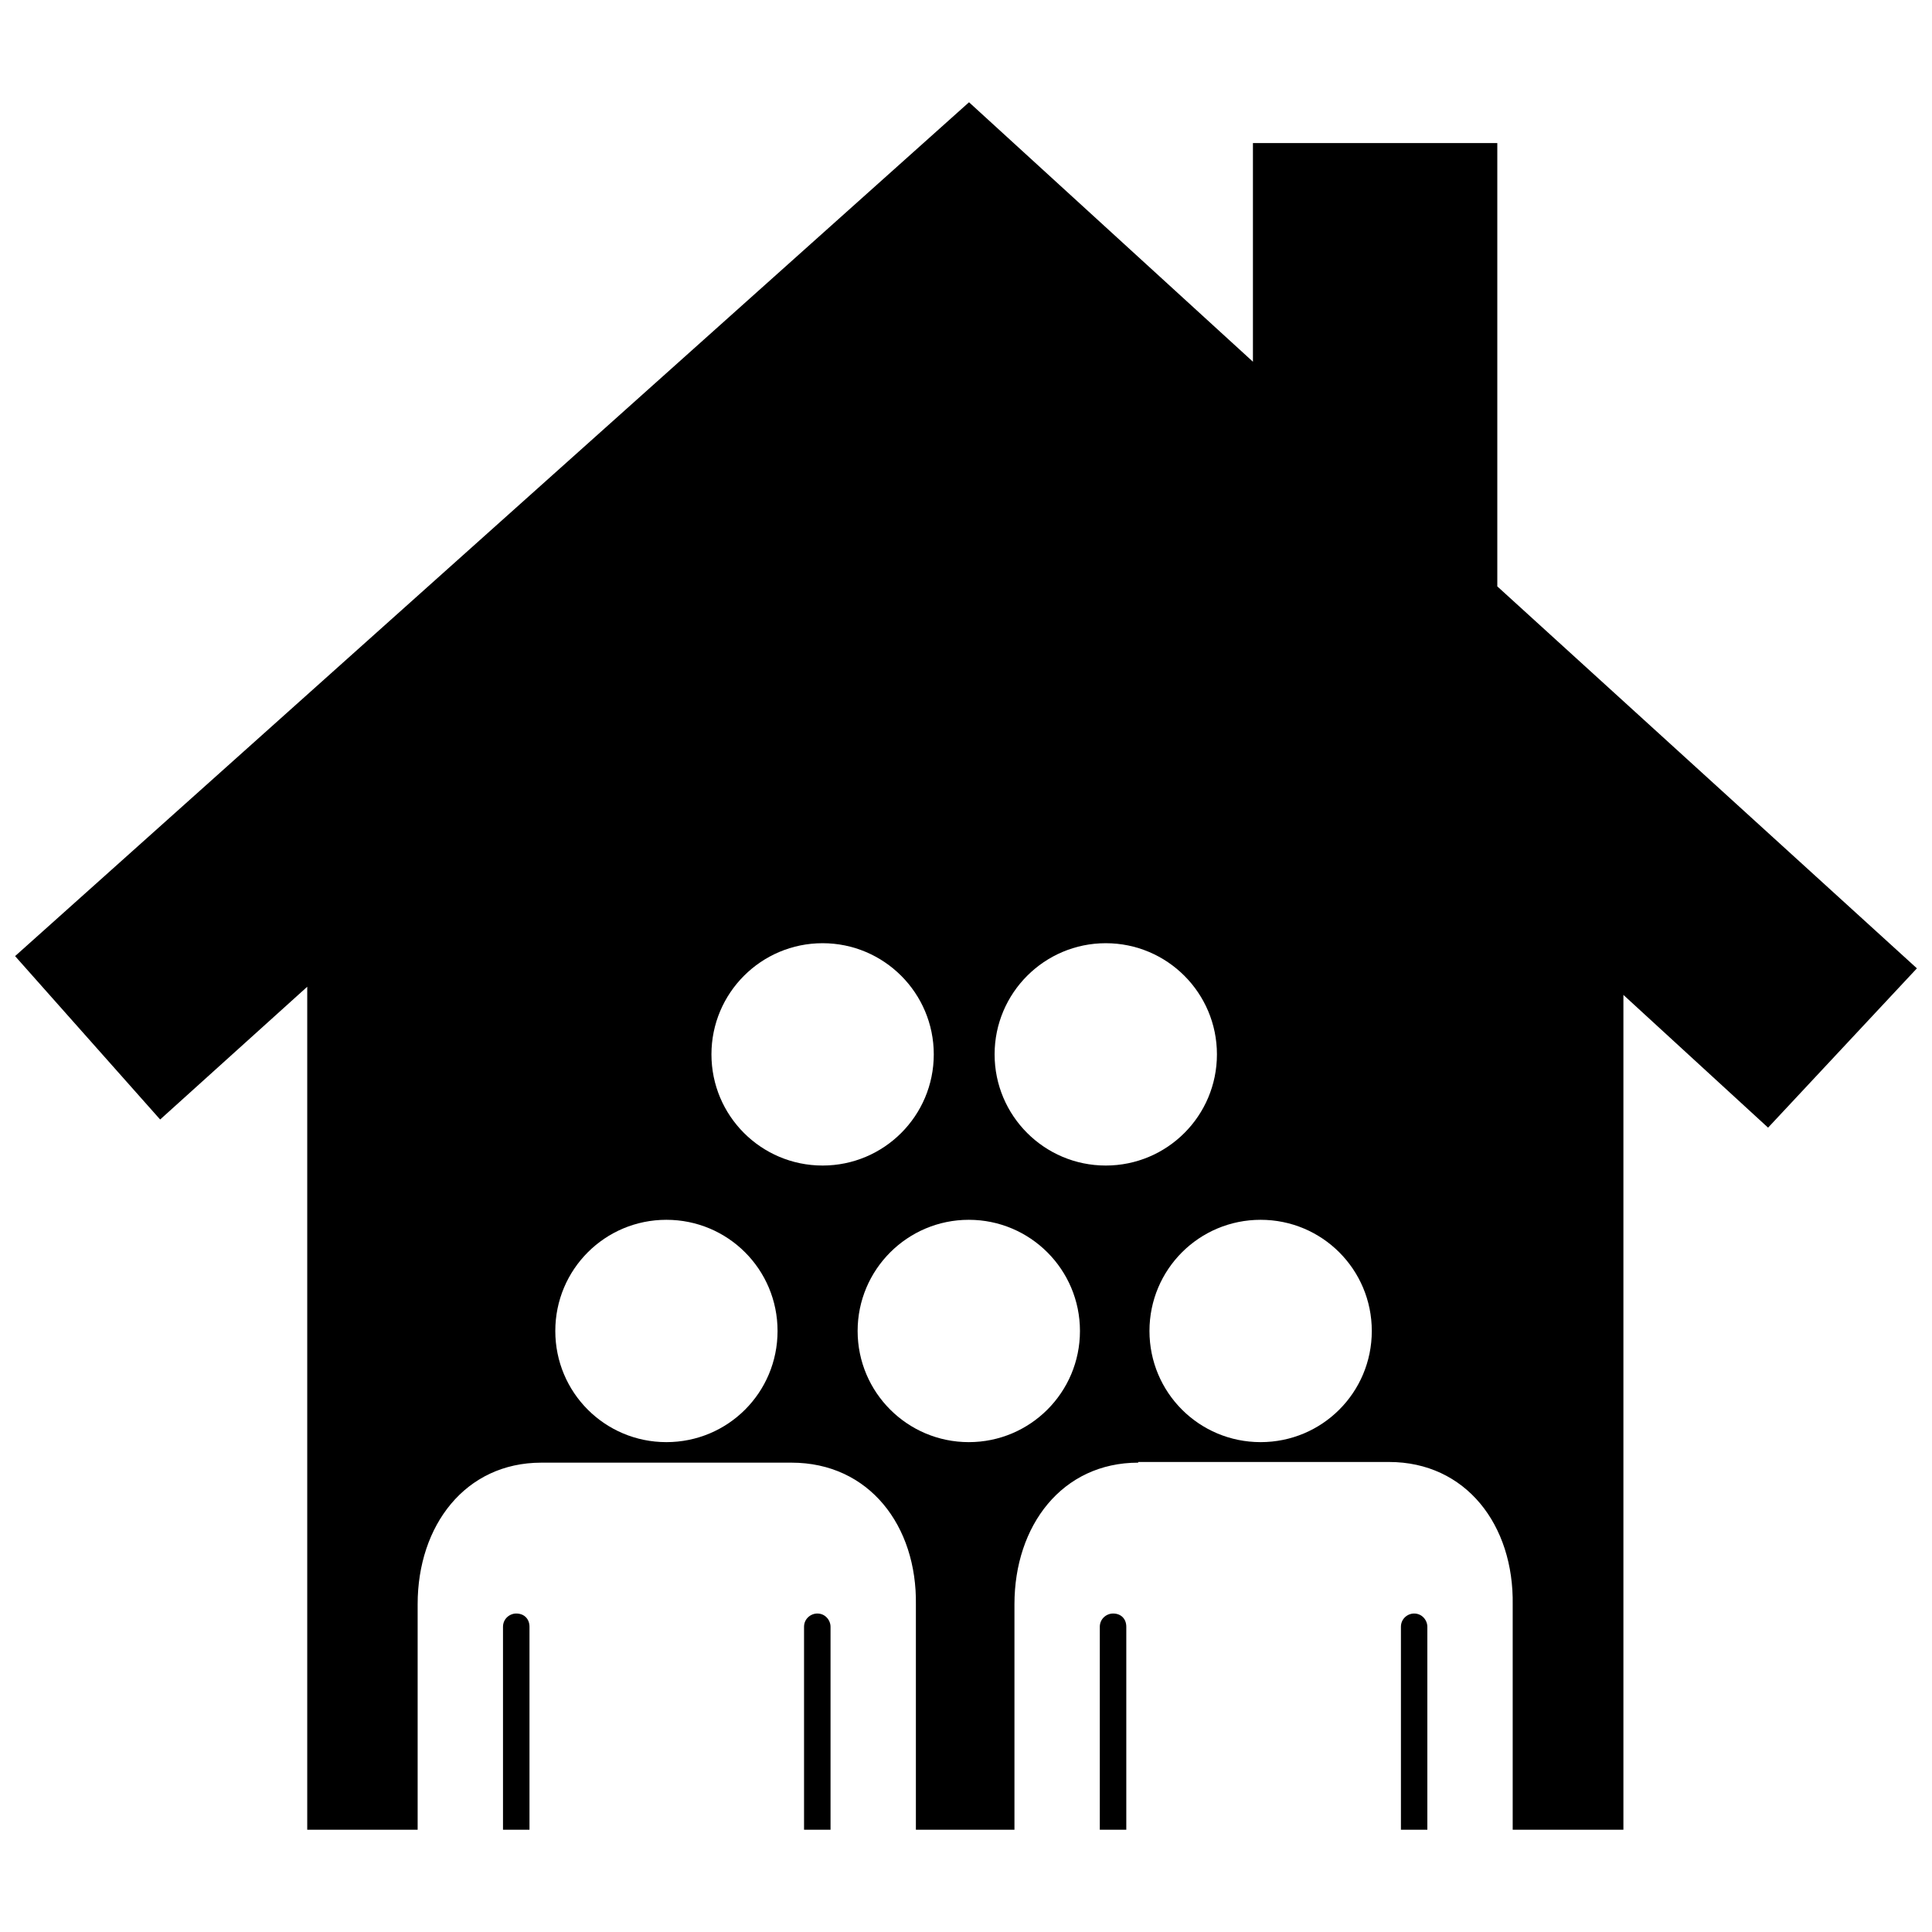
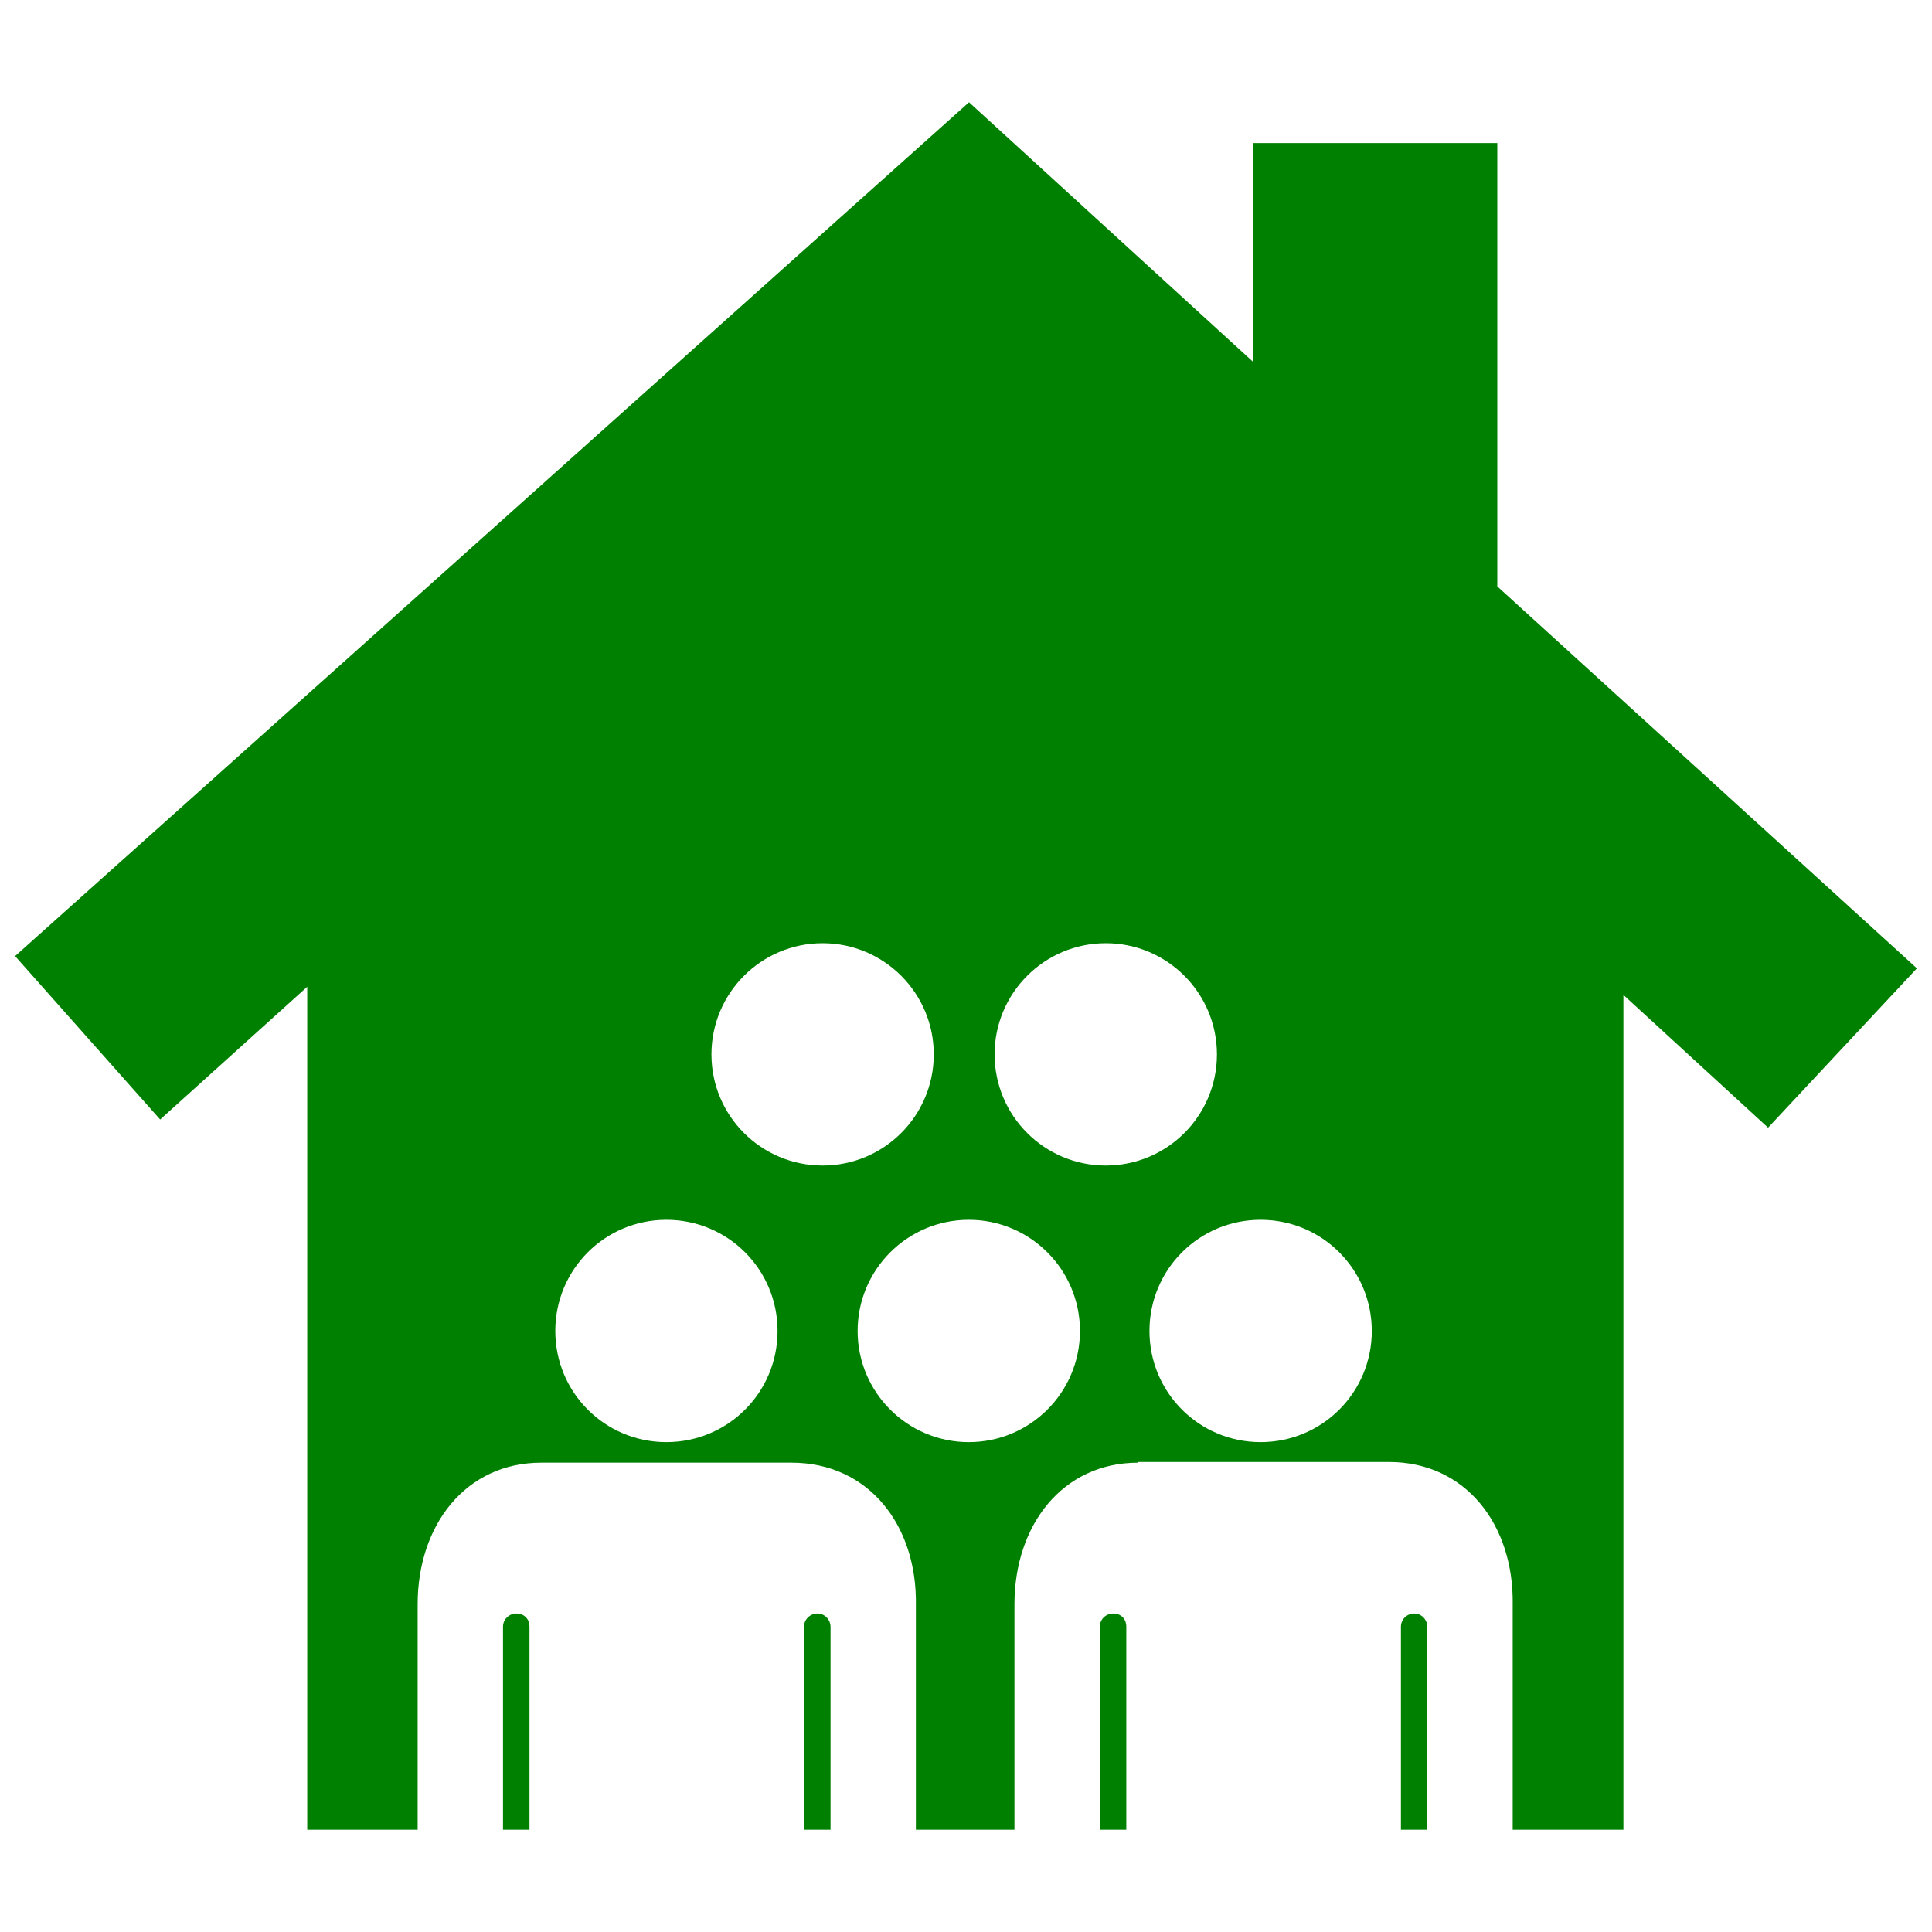
<svg xmlns="http://www.w3.org/2000/svg" fill="#000000" version="1.1" id="Layer_1" width="800px" height="800px" viewBox="0 0 256 233" enable-background="new 0 0 256 233" xml:space="preserve">
-   <path d="M68.4,202.3c-0.87,0-1.75,0.7-1.75,1.76v26.89h3.51v-26.89C70.16,203,69.45,202.3,68.4,202.3z M108.3,202.3  c-0.88,0-1.76,0.7-1.76,1.76v26.89h3.51v-26.89C110.05,203.18,109.35,202.3,108.3,202.3z M198.4,66.2V7.46h-32.38v28.97L128.4,2.05  L2,115.19l19.22,21.65l19.49-17.59v111.7h14.63v-29.88c0-10.43,6.31-18.76,16.39-18.76h33.15c10.25,0,16.65,8.33,16.48,18.85v29.79  h13.06v-29.88c0-10.43,6.32-18.76,16.4-18.76v-0.09h33.23c10.17,0,16.57,8.33,16.39,18.94v29.79h14.67V120.33l19.17,17.59  L254,116.81L198.4,66.2z M88.3,179.59c-8.15,0-14.72-6.57-14.72-14.73c0-8.15,6.57-14.73,14.72-14.73c8.16,0,14.73,6.58,14.73,14.73  C103.03,173.02,96.46,179.59,88.3,179.59z M94.27,128.21c0-8.13,6.59-14.73,14.73-14.73c8.13,0,14.73,6.6,14.73,14.73  c0,8.14-6.6,14.73-14.73,14.73C100.86,142.94,94.27,136.35,94.27,128.21z M128.37,179.59c-8.13,0-14.73-6.59-14.73-14.73  c0-8.13,6.6-14.73,14.73-14.73c8.14,0,14.73,6.6,14.73,14.73C143.1,173,136.51,179.59,128.37,179.59z M146.52,142.94  c-8.13,0-14.73-6.59-14.73-14.73c0-8.13,6.6-14.73,14.73-14.73c8.14,0,14.73,6.6,14.73,14.73  C161.25,136.35,154.66,142.94,146.52,142.94z M167.04,179.59c-8.15,0-14.73-6.57-14.73-14.73c0-8.15,6.58-14.73,14.73-14.73  s14.73,6.58,14.73,14.73C181.77,173.02,175.19,179.59,167.04,179.59z M187.38,202.3c-0.88,0-1.75,0.7-1.75,1.76v26.89h3.5v-26.89  C189.13,203.18,188.43,202.3,187.38,202.3z M147.49,202.3c-0.88,0-1.76,0.7-1.76,1.76v26.89h3.51v-26.89  C149.24,203,148.54,202.3,147.49,202.3z" />
+   <path d="M68.4,202.3c-0.87,0-1.75,0.7-1.75,1.76v26.89h3.51v-26.89C70.16,203,69.45,202.3,68.4,202.3z M108.3,202.3  c-0.88,0-1.76,0.7-1.76,1.76v26.89h3.51v-26.89C110.05,203.18,109.35,202.3,108.3,202.3z M198.4,66.2V7.46h-32.38v28.97L128.4,2.05  L2,115.19l19.22,21.65l19.49-17.59v111.7h14.63v-29.88c0-10.43,6.31-18.76,16.39-18.76h33.15c10.25,0,16.65,8.33,16.48,18.85v29.79  h13.06v-29.88c0-10.43,6.32-18.76,16.4-18.76v-0.09h33.23c10.17,0,16.57,8.33,16.39,18.94v29.79h14.67V120.33l19.17,17.59  L254,116.81L198.4,66.2z M88.3,179.59c-8.15,0-14.72-6.57-14.72-14.73c0-8.15,6.57-14.73,14.72-14.73c8.16,0,14.73,6.58,14.73,14.73  C103.03,173.02,96.46,179.59,88.3,179.59z M94.27,128.21c0-8.13,6.59-14.73,14.73-14.73c8.13,0,14.73,6.6,14.73,14.73  c0,8.14-6.6,14.73-14.73,14.73C100.86,142.94,94.27,136.35,94.27,128.21z M128.37,179.59c-8.13,0-14.73-6.59-14.73-14.73  c0-8.13,6.6-14.73,14.73-14.73c8.14,0,14.73,6.6,14.73,14.73C143.1,173,136.51,179.59,128.37,179.59z M146.52,142.94  c-8.13,0-14.73-6.59-14.73-14.73c0-8.13,6.6-14.73,14.73-14.73c8.14,0,14.73,6.6,14.73,14.73  C161.25,136.35,154.66,142.94,146.52,142.94z M167.04,179.59c-8.15,0-14.73-6.57-14.73-14.73c0-8.15,6.58-14.73,14.73-14.73  s14.73,6.58,14.73,14.73C181.77,173.02,175.19,179.59,167.04,179.59z M187.38,202.3c-0.88,0-1.75,0.7-1.75,1.76v26.89h3.5v-26.89  C189.13,203.18,188.43,202.3,187.38,202.3z M147.49,202.3c-0.88,0-1.76,0.7-1.76,1.76v26.89h3.51v-26.89  C149.24,203,148.54,202.3,147.49,202.3z" fill="green" />
</svg>
